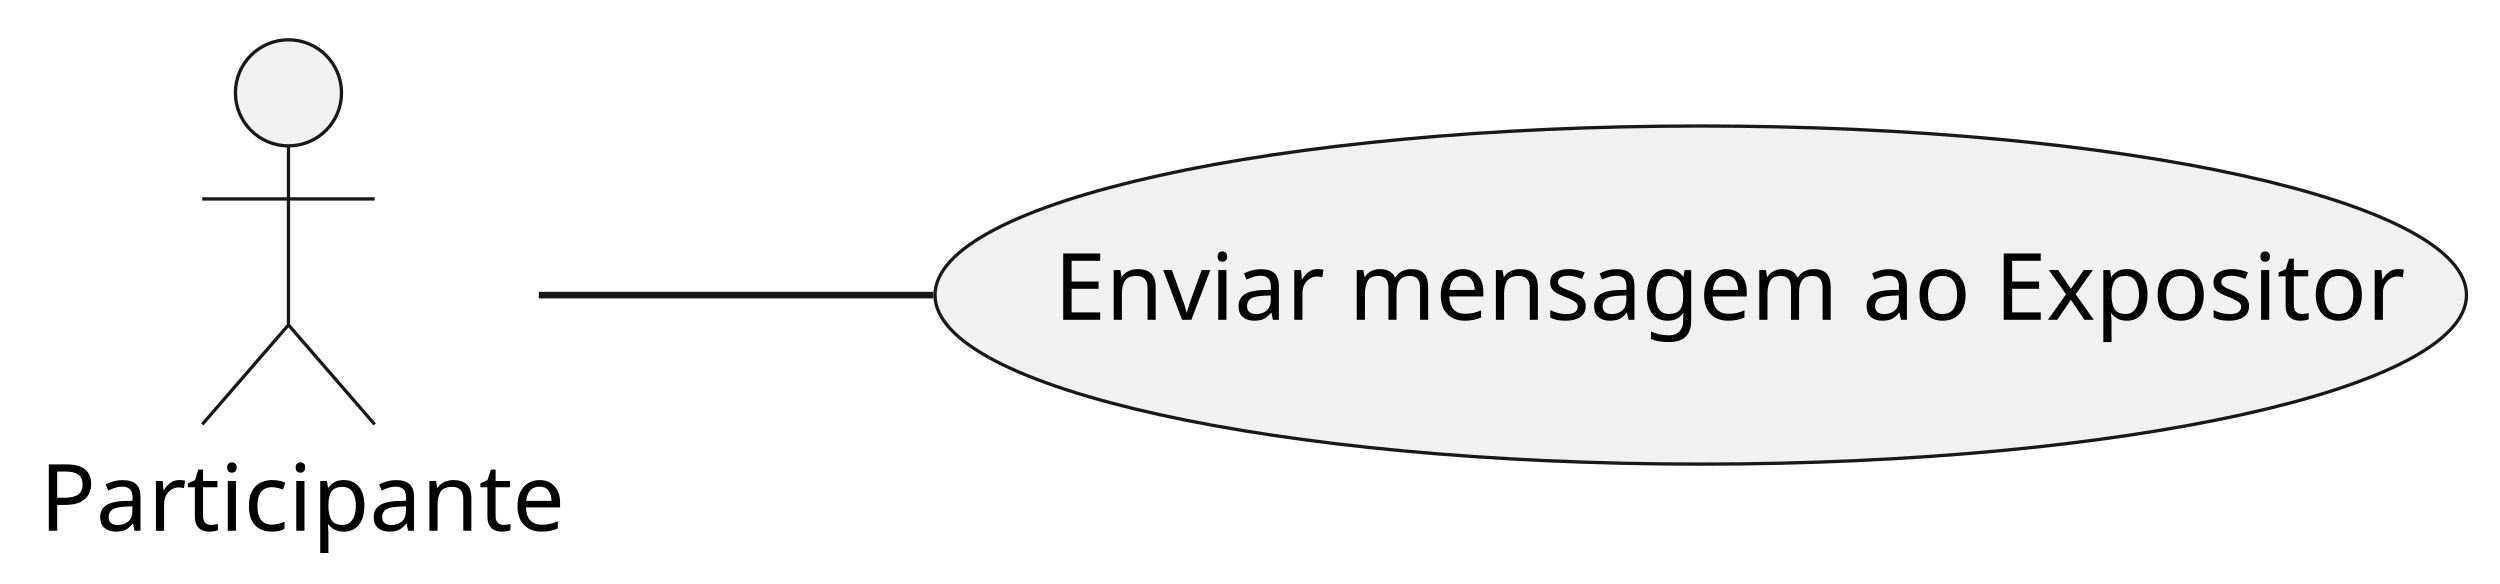
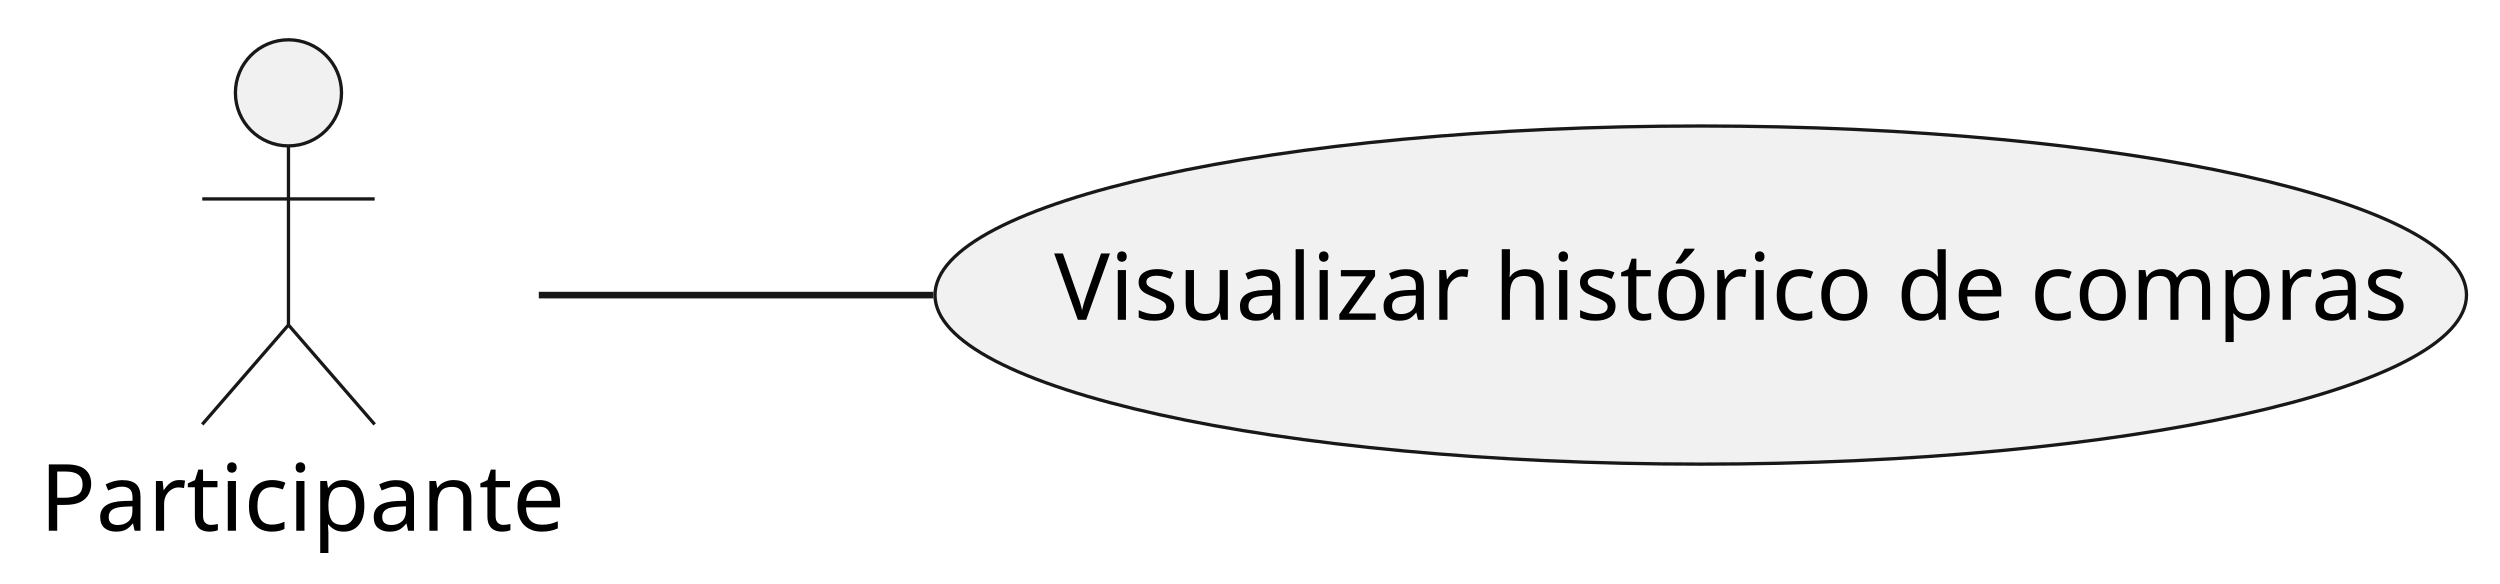
<svg xmlns="http://www.w3.org/2000/svg" contentStyleType="text/css" height="88px" preserveAspectRatio="none" style="width:377px;height:88px;background:#FFFFFF;" version="1.1" viewBox="0 0 377 88" width="377px" zoomAndPan="magnify">
  <defs />
  <g>
    <g id="elem_Usuario">
      <ellipse cx="43.5" cy="14" fill="#F1F1F1" rx="8" ry="8" style="stroke:#181818;stroke-width:0.5;" />
      <path d="M43.5,22 L43.5,49 M30.5,30 L56.5,30 M43.5,49 L30.5,64 M43.5,49 L56.5,64 " fill="none" style="stroke:#181818;stroke-width:0.5;" />
      <text fill="#000000" font-family="sans-serif" font-size="14" lengthAdjust="spacing" textLength="75" x="6" y="80.033">Participante</text>
    </g>
    <g id="elem_UC2">
      <ellipse cx="256.474" cy="44.495" fill="#F1F1F1" rx="115.474" ry="25.495" style="stroke:#181818;stroke-width:0.5;" />
-       <text fill="#000000" font-family="sans-serif" font-size="14" lengthAdjust="spacing" textLength="195" x="158.974" y="48.223">Enviar mensagem ao Expositor</text>
+       <text fill="#000000" font-family="sans-serif" font-size="14" lengthAdjust="spacing" textLength="195" x="158.974" y="48.223">Visualizar histórico de compras</text>
    </g>
    <g id="link_Usuario_UC2">
      <path d="M81.25,44.5 C98.14,44.5 119.18,44.5 140.75,44.5 " fill="none" id="Usuario-UC2" style="stroke:#181818;stroke-width:1.0;" />
    </g>
  </g>
</svg>
